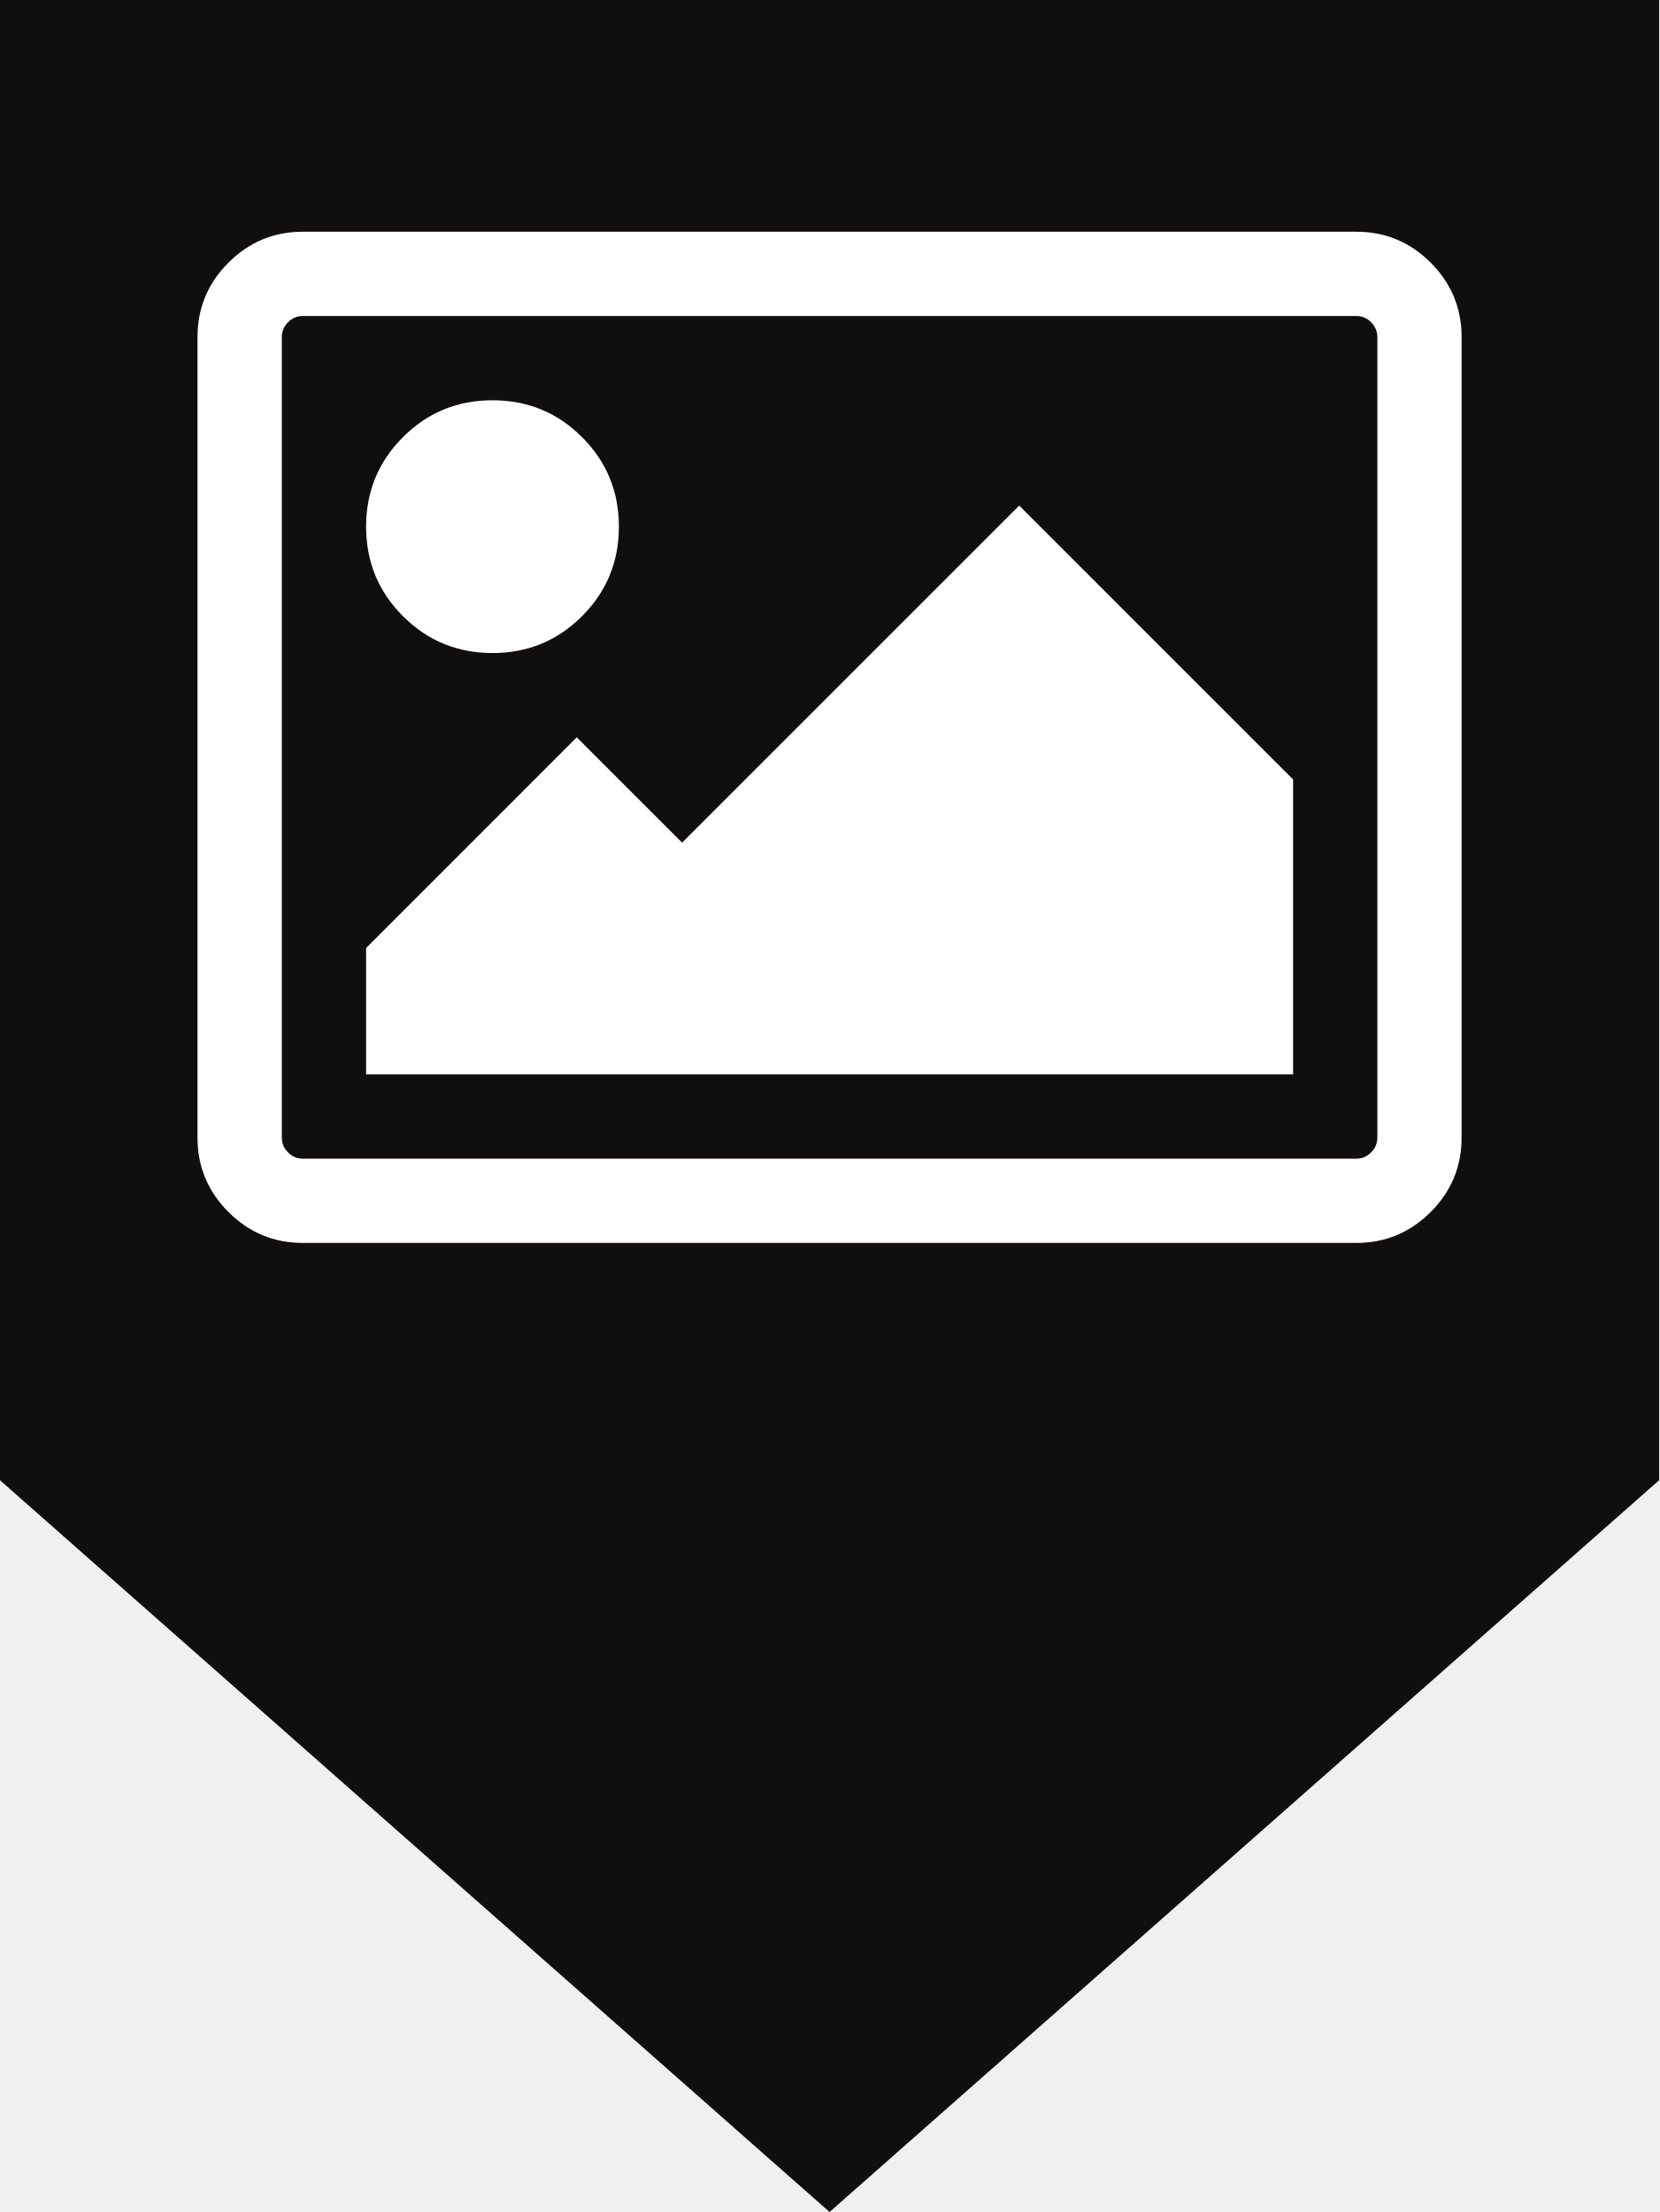
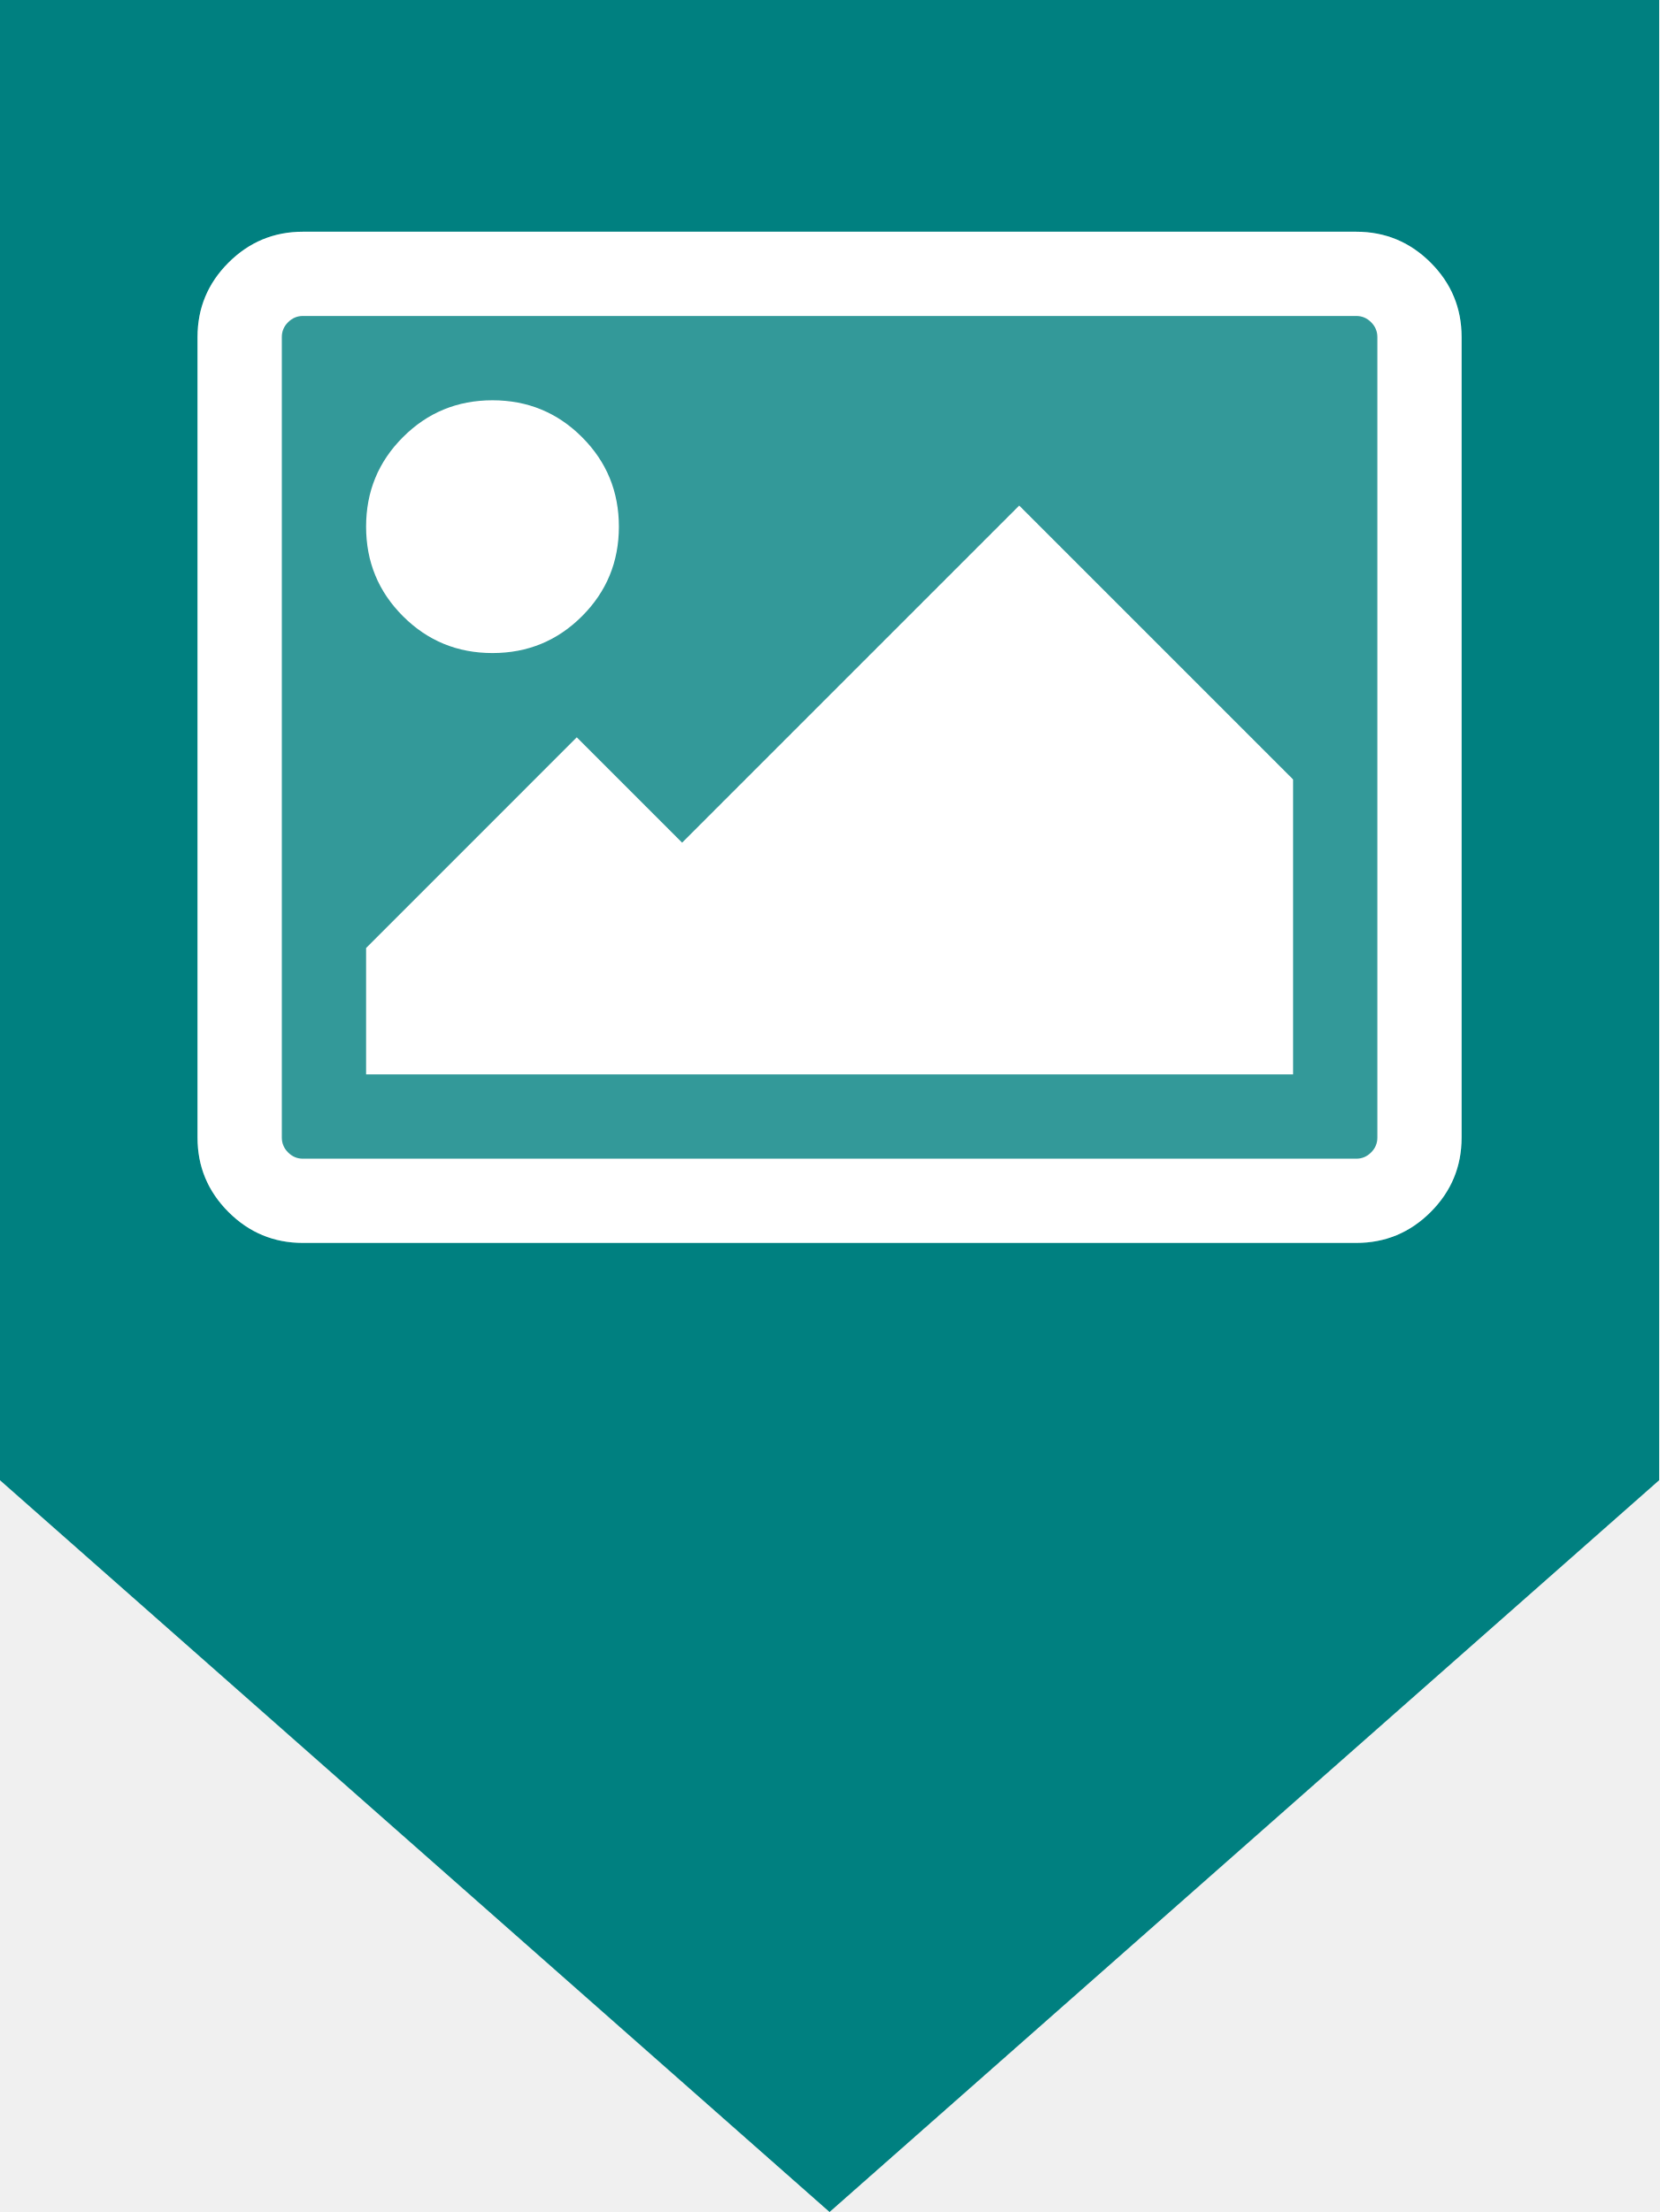
<svg xmlns="http://www.w3.org/2000/svg" id="svg3004" version="1.1" width="112.5" height="150" xml:space="preserve">
  <defs id="defs3008" />
+   <g id="layer1" style="display:inline">
+     <path id="path3016" style="fill:#008080;fill-opacity:1;fill-rule:nonzero;stroke:none" d="m -1.5e-6,0 0,100.378 L 56.25,150 112.5,100.378 112.5,0 -1.5e-6,0" />
+   </g>
  <g id="g3012" transform="matrix(1.25,0,0,-1.25,0,150)">
-     <g id="g3014" transform="scale(0.1,0.1)">
-       <path d="M 0,1200 0,396.973 449.996,0 900,396.973 900,1200 0,1200" style="fill:#100f0d;fill-opacity:1;fill-rule:nonzero;stroke:none" id="path3016" />
-       <path d="m 792.859,1017.14 0,-434.281 c 0,-15.718 -5.586,-29.175 -16.773,-40.371 -11.203,-11.187 -24.648,-16.773 -40.371,-16.773 l -571.43,0 c -15.711,0 -29.168,5.586 -40.359,16.773 -11.192,11.196 -16.785,24.653 -16.785,40.371 l 0,434.281 c 0,15.72 5.593,29.18 16.785,40.37 11.191,11.19 24.648,16.78 40.359,16.78 l 571.43,0 c 15.723,0 29.168,-5.59 40.371,-16.78 11.187,-11.19 16.773,-24.65 16.773,-40.37 z m -57.129,11.45 -571.433,0 c -3.086,0 -5.774,-1.14 -8.035,-3.4 -2.278,-2.27 -3.403,-4.95 -3.391,-8.05 l 0,-434.281 c 0,-3.101 1.133,-5.781 3.391,-8.046 2.254,-2.262 4.929,-3.395 8.035,-3.395 l 571.433,0 c 3.086,0 5.774,1.133 8.04,3.395 2.265,2.265 3.386,4.945 3.386,8.046 l 0,434.281 c 0,3.1 -1.133,5.78 -3.386,8.05 -2.254,2.26 -4.942,3.4 -8.04,3.4 z m -34.277,-251.449 0,-160 -502.859,0 0,68.574 114.277,114.297 57.149,-57.153 182.863,182.871 148.57,-148.589 z m -365.73,137.144 c 0,-19.043 -6.66,-35.23 -20,-48.555 -13.328,-13.335 -29.512,-20 -48.567,-20 -19.051,0 -35.23,6.665 -48.562,20 -13.34,13.325 -20,29.512 -20,48.555 0,19.067 6.66,35.254 20,48.574 13.332,13.34 29.511,20 48.562,20 19.055,0 35.239,-6.66 48.567,-20 13.34,-13.32 20,-29.507 20,-48.574" style="fill:#ffffff;fill-opacity:1;fill-rule:nonzero;stroke:none" id="path3018" />
-     </g>
+     <path style="opacity:0.2;fill:#ffffff;fill-opacity:1;fill-rule:nonzero;stroke:none" d="m 79.286,101.714 0,-43.428 c 0,-1.572 -0.559,-2.917 -1.677,-4.037 -1.12,-1.119 -2.465,-1.677 -4.037,-1.677 l -57.143,0 c -1.571,0 -2.917,0.559 -4.036,1.677 -1.119,1.12 -1.679,2.465 -1.679,4.037 l 0,43.428 c 0,1.572 0.559,2.918 1.679,4.037 1.119,1.119 2.465,1.678 4.036,1.678 l 57.143,0 c 1.572,0 2.917,-0.559 4.037,-1.678 1.119,-1.119 1.677,-2.465 1.677,-4.037 z" id="path3021" />
+     <path id="frame" style="fill:#ffffff;fill-opacity:1;fill-rule:nonzero;stroke:none" d="m 73.573,102.859 -57.143,0 c -0.309,0 -0.577,-0.114 -0.803,-0.34 -0.228,-0.227 -0.34,-0.495 -0.339,-0.805 l 0,-43.428 c 0,-0.31 0.113,-0.578 0.339,-0.805 0.225,-0.226 0.493,-0.34 0.803,-0.34 l 57.143,0 c 0.309,0 0.577,0.113 0.804,0.34 0.227,0.227 0.339,0.494 0.339,0.805 l 0,43.428 c 0,0.31 -0.113,0.578 -0.339,0.805 -0.225,0.226 -0.494,0.34 -0.804,0.34 z m 5.713,-1.145 0,-43.428 c 0,-1.572 -0.559,-2.917 -1.677,-4.037 -1.12,-1.119 -2.465,-1.677 -4.037,-1.677 l -57.143,0 c -1.571,0 -2.917,0.559 -4.036,1.677 -1.119,1.12 -1.679,2.465 -1.679,4.037 l 0,43.428 c 0,1.572 0.559,2.918 1.679,4.037 1.119,1.119 2.465,1.678 4.036,1.678 l 57.143,0 c 1.572,0 2.917,-0.559 4.037,-1.678 1.119,-1.119 1.677,-2.465 1.677,-4.037 z" />
+     <path style="fill:#ffffff;fill-opacity:1;fill-rule:nonzero;stroke:none" d="m 70.145,77.714 0,-16 -50.286,0 0,6.857 11.428,11.43 5.715,-5.715 18.286,18.287 14.857,-14.859 z" id="hills" />
+     <path style="fill:#ffffff;fill-opacity:1;fill-rule:nonzero;stroke:none" d="m 33.572,91.428 c 0,-1.904 -0.666,-3.523 -2,-4.856 -1.333,-1.333 -2.951,-2 -4.857,-2 -1.905,0 -3.523,0.666 -4.856,2 -1.334,1.333 -2,2.951 -2,4.856 0,1.907 0.666,3.525 2,4.857 1.333,1.334 2.951,2 4.856,2 1.905,0 3.524,-0.666 4.857,-2 1.334,-1.332 2,-2.951 2,-4.857" id="sun" />
  </g>
</svg>
